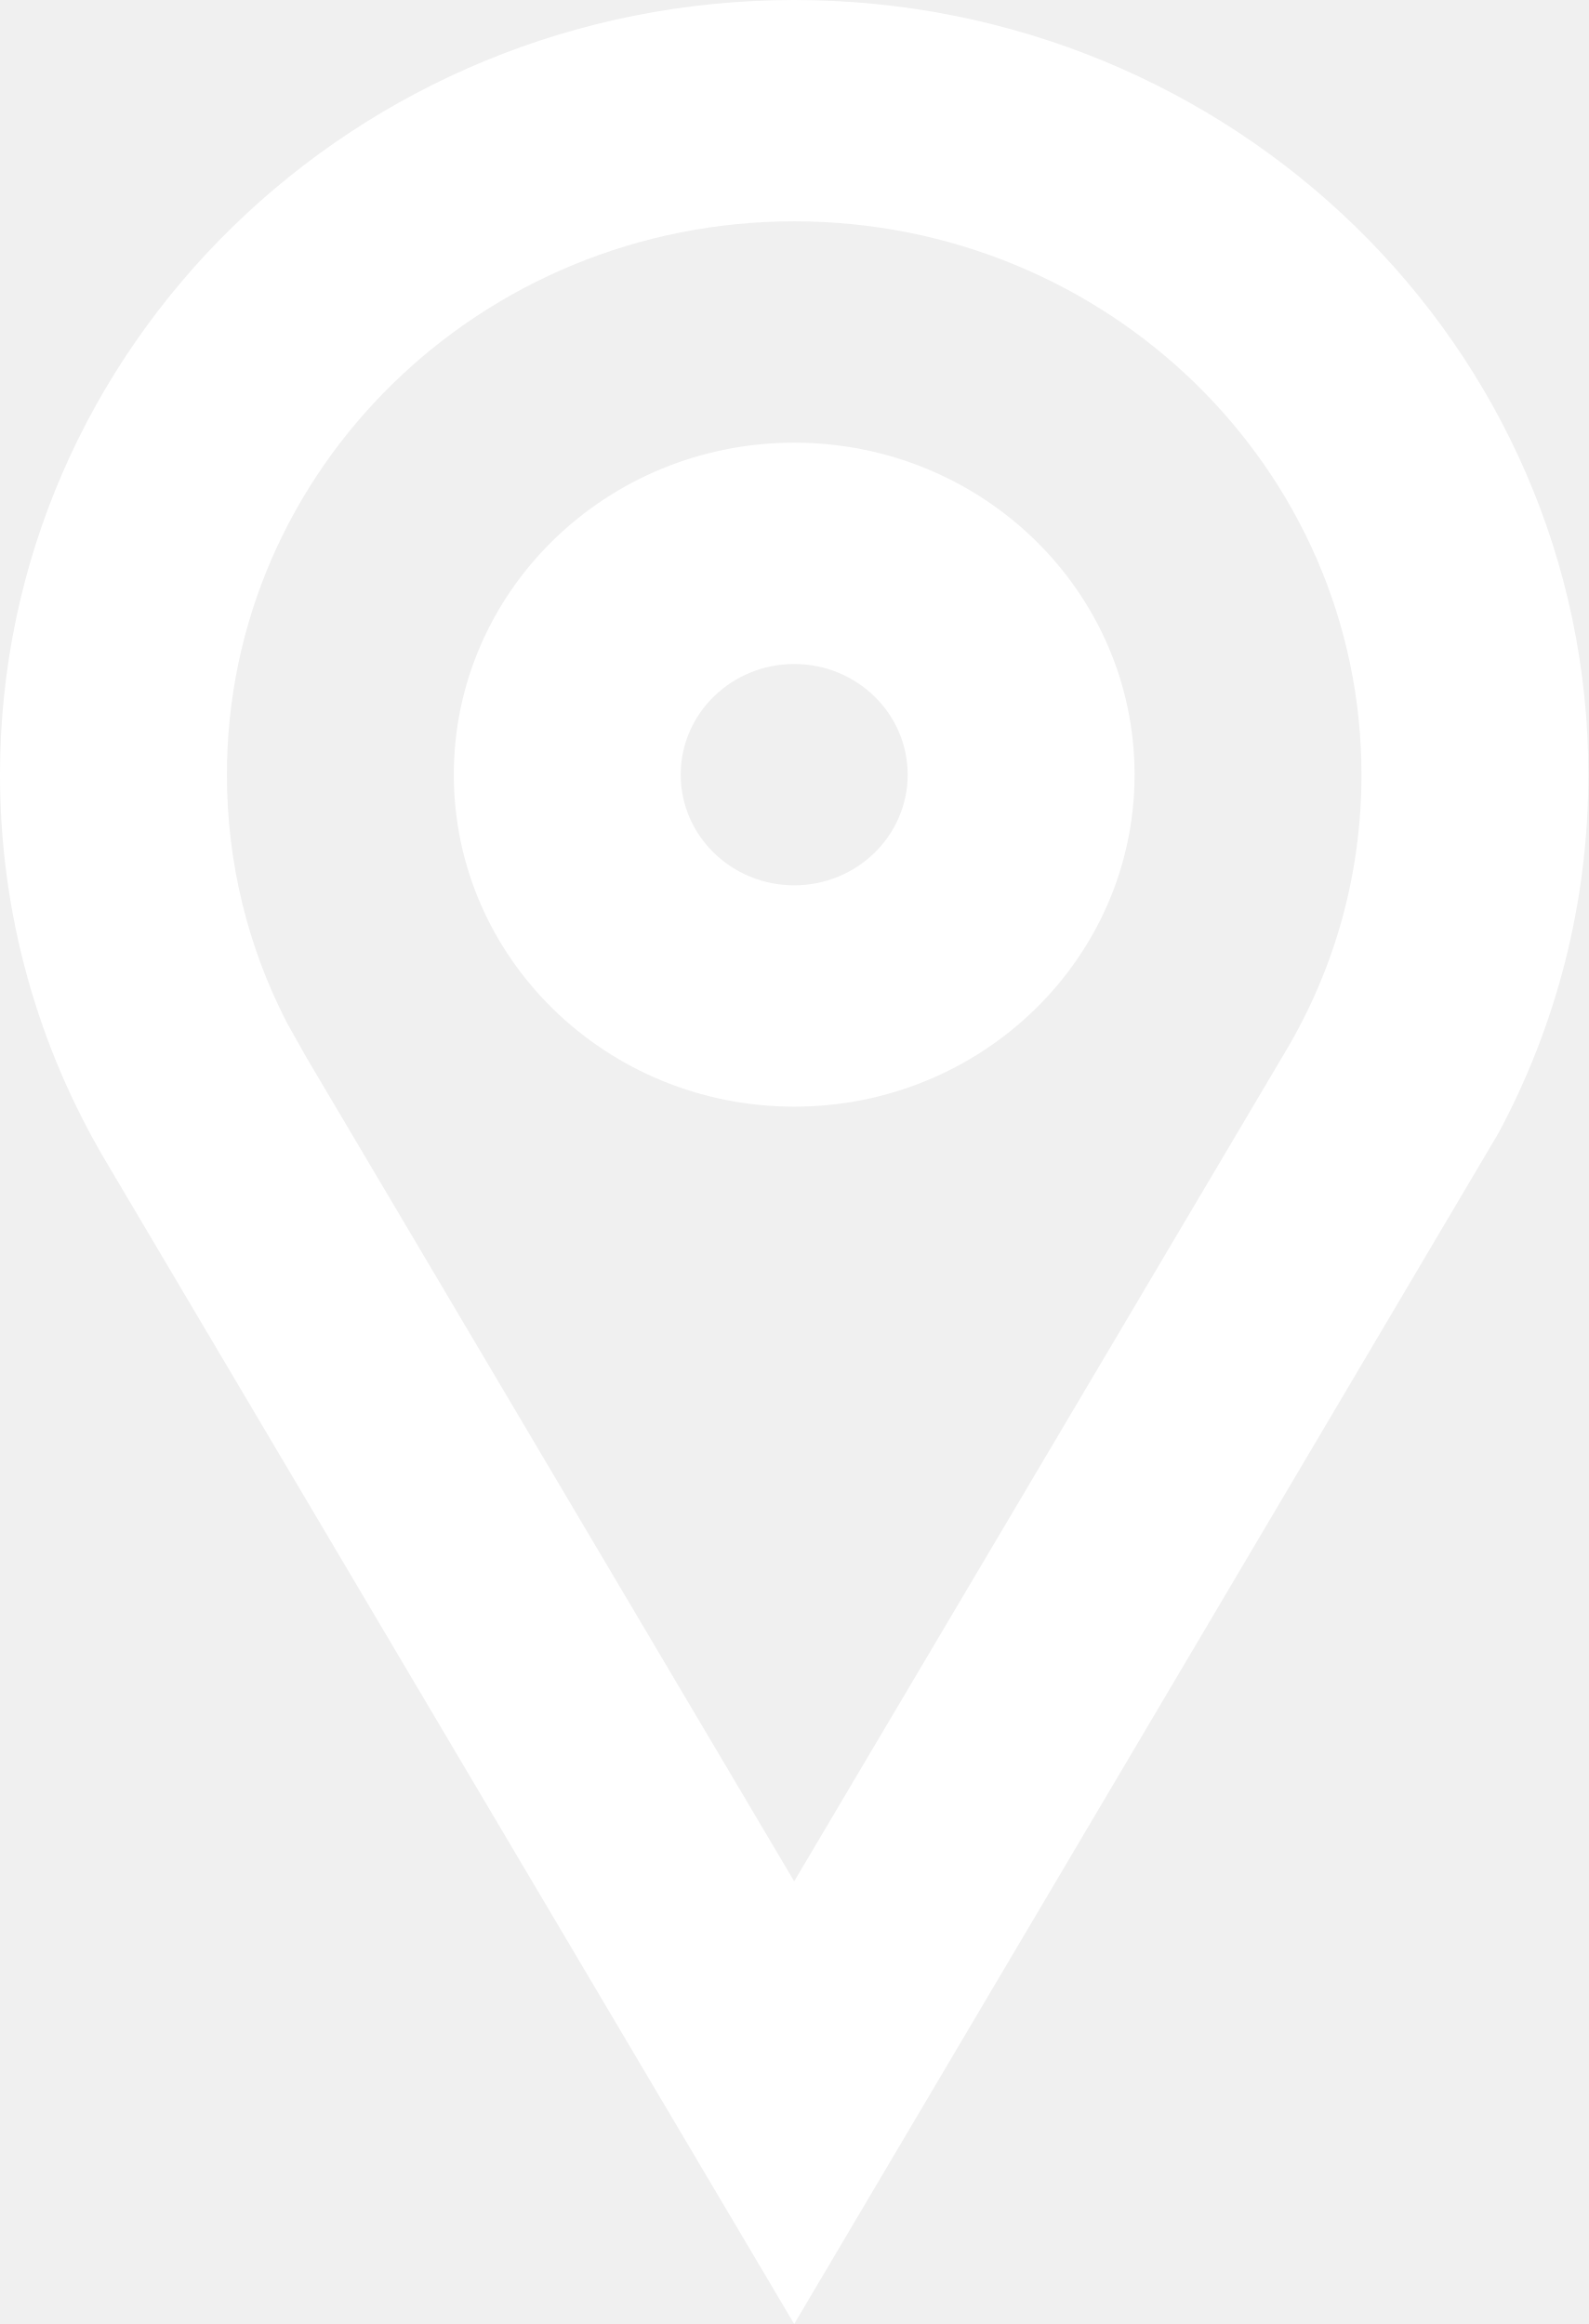
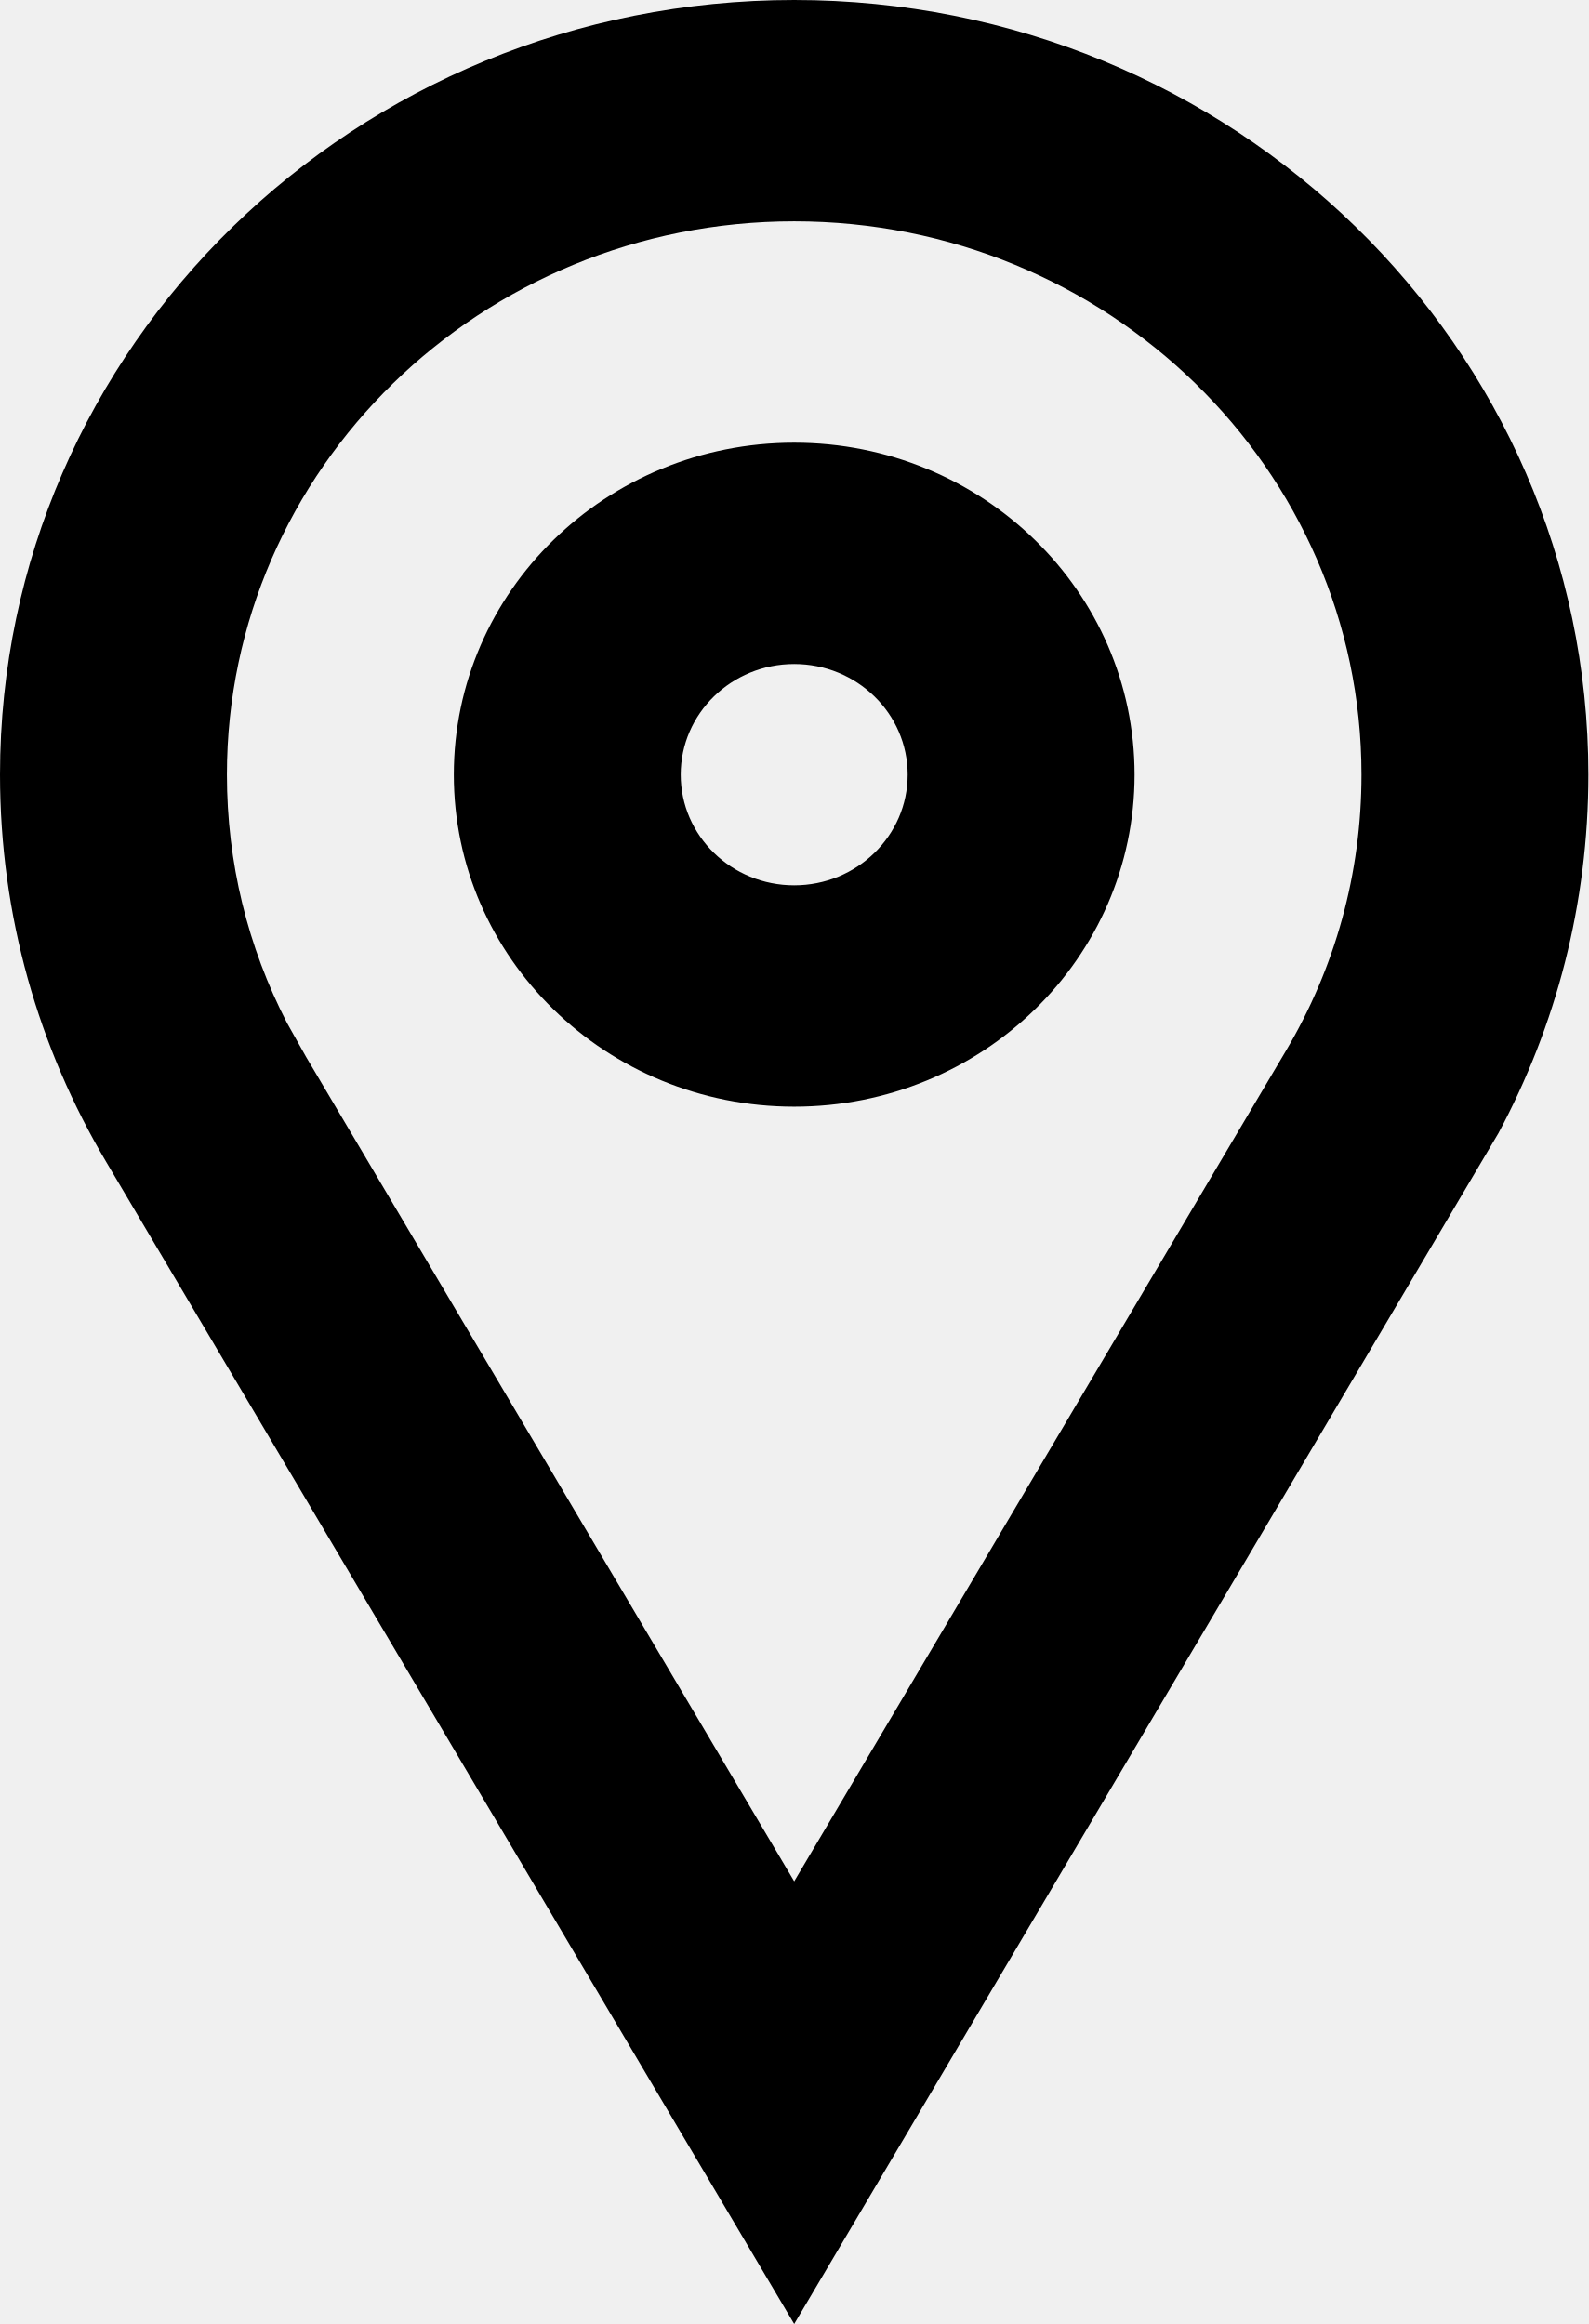
<svg xmlns="http://www.w3.org/2000/svg" width="41" height="60" viewBox="0 0 41 60" fill="none">
-   <path fill-rule="evenodd" clip-rule="evenodd" d="M20.5 0C31.822 0 41 8.954 41 20C41 23.34 40.163 26.487 38.678 29.256L20.5 60L2.743 30.001C0.996 27.057 0 23.643 0 20C0 8.954 9.178 0 20.5 0ZM20.5 5.714C12.413 5.714 5.857 12.11 5.857 20C5.857 22.269 6.394 24.446 7.409 26.411L7.901 27.287L20.5 48.571L33.188 27.137C34.464 24.988 35.143 22.552 35.143 20C35.143 12.11 28.587 5.714 20.5 5.714ZM20.5 11.429C25.352 11.429 29.286 15.266 29.286 20C29.286 24.734 25.352 28.571 20.5 28.571C15.648 28.571 11.714 24.734 11.714 20C11.714 15.266 15.648 11.429 20.5 11.429ZM20.5 17.143C18.883 17.143 17.571 18.422 17.571 20C17.571 21.578 18.883 22.857 20.5 22.857C22.117 22.857 23.429 21.578 23.429 20C23.429 18.422 22.117 17.143 20.5 17.143Z" fill="white" />
+   <path fill-rule="evenodd" clip-rule="evenodd" d="M20.5 0C31.822 0 41 8.954 41 20C41 23.34 40.163 26.487 38.678 29.256L20.5 60L2.743 30.001C0.996 27.057 0 23.643 0 20C0 8.954 9.178 0 20.5 0ZM20.5 5.714C12.413 5.714 5.857 12.11 5.857 20C5.857 22.269 6.394 24.446 7.409 26.411L7.901 27.287L20.5 48.571L33.188 27.137C34.464 24.988 35.143 22.552 35.143 20C35.143 12.11 28.587 5.714 20.5 5.714ZM20.5 11.429C25.352 11.429 29.286 15.266 29.286 20C29.286 24.734 25.352 28.571 20.5 28.571C15.648 28.571 11.714 24.734 11.714 20C11.714 15.266 15.648 11.429 20.5 11.429ZM20.5 17.143C18.883 17.143 17.571 18.422 17.571 20C17.571 21.578 18.883 22.857 20.5 22.857C22.117 22.857 23.429 21.578 23.429 20C23.429 18.422 22.117 17.143 20.5 17.143Z" fill="black" />
</svg>
